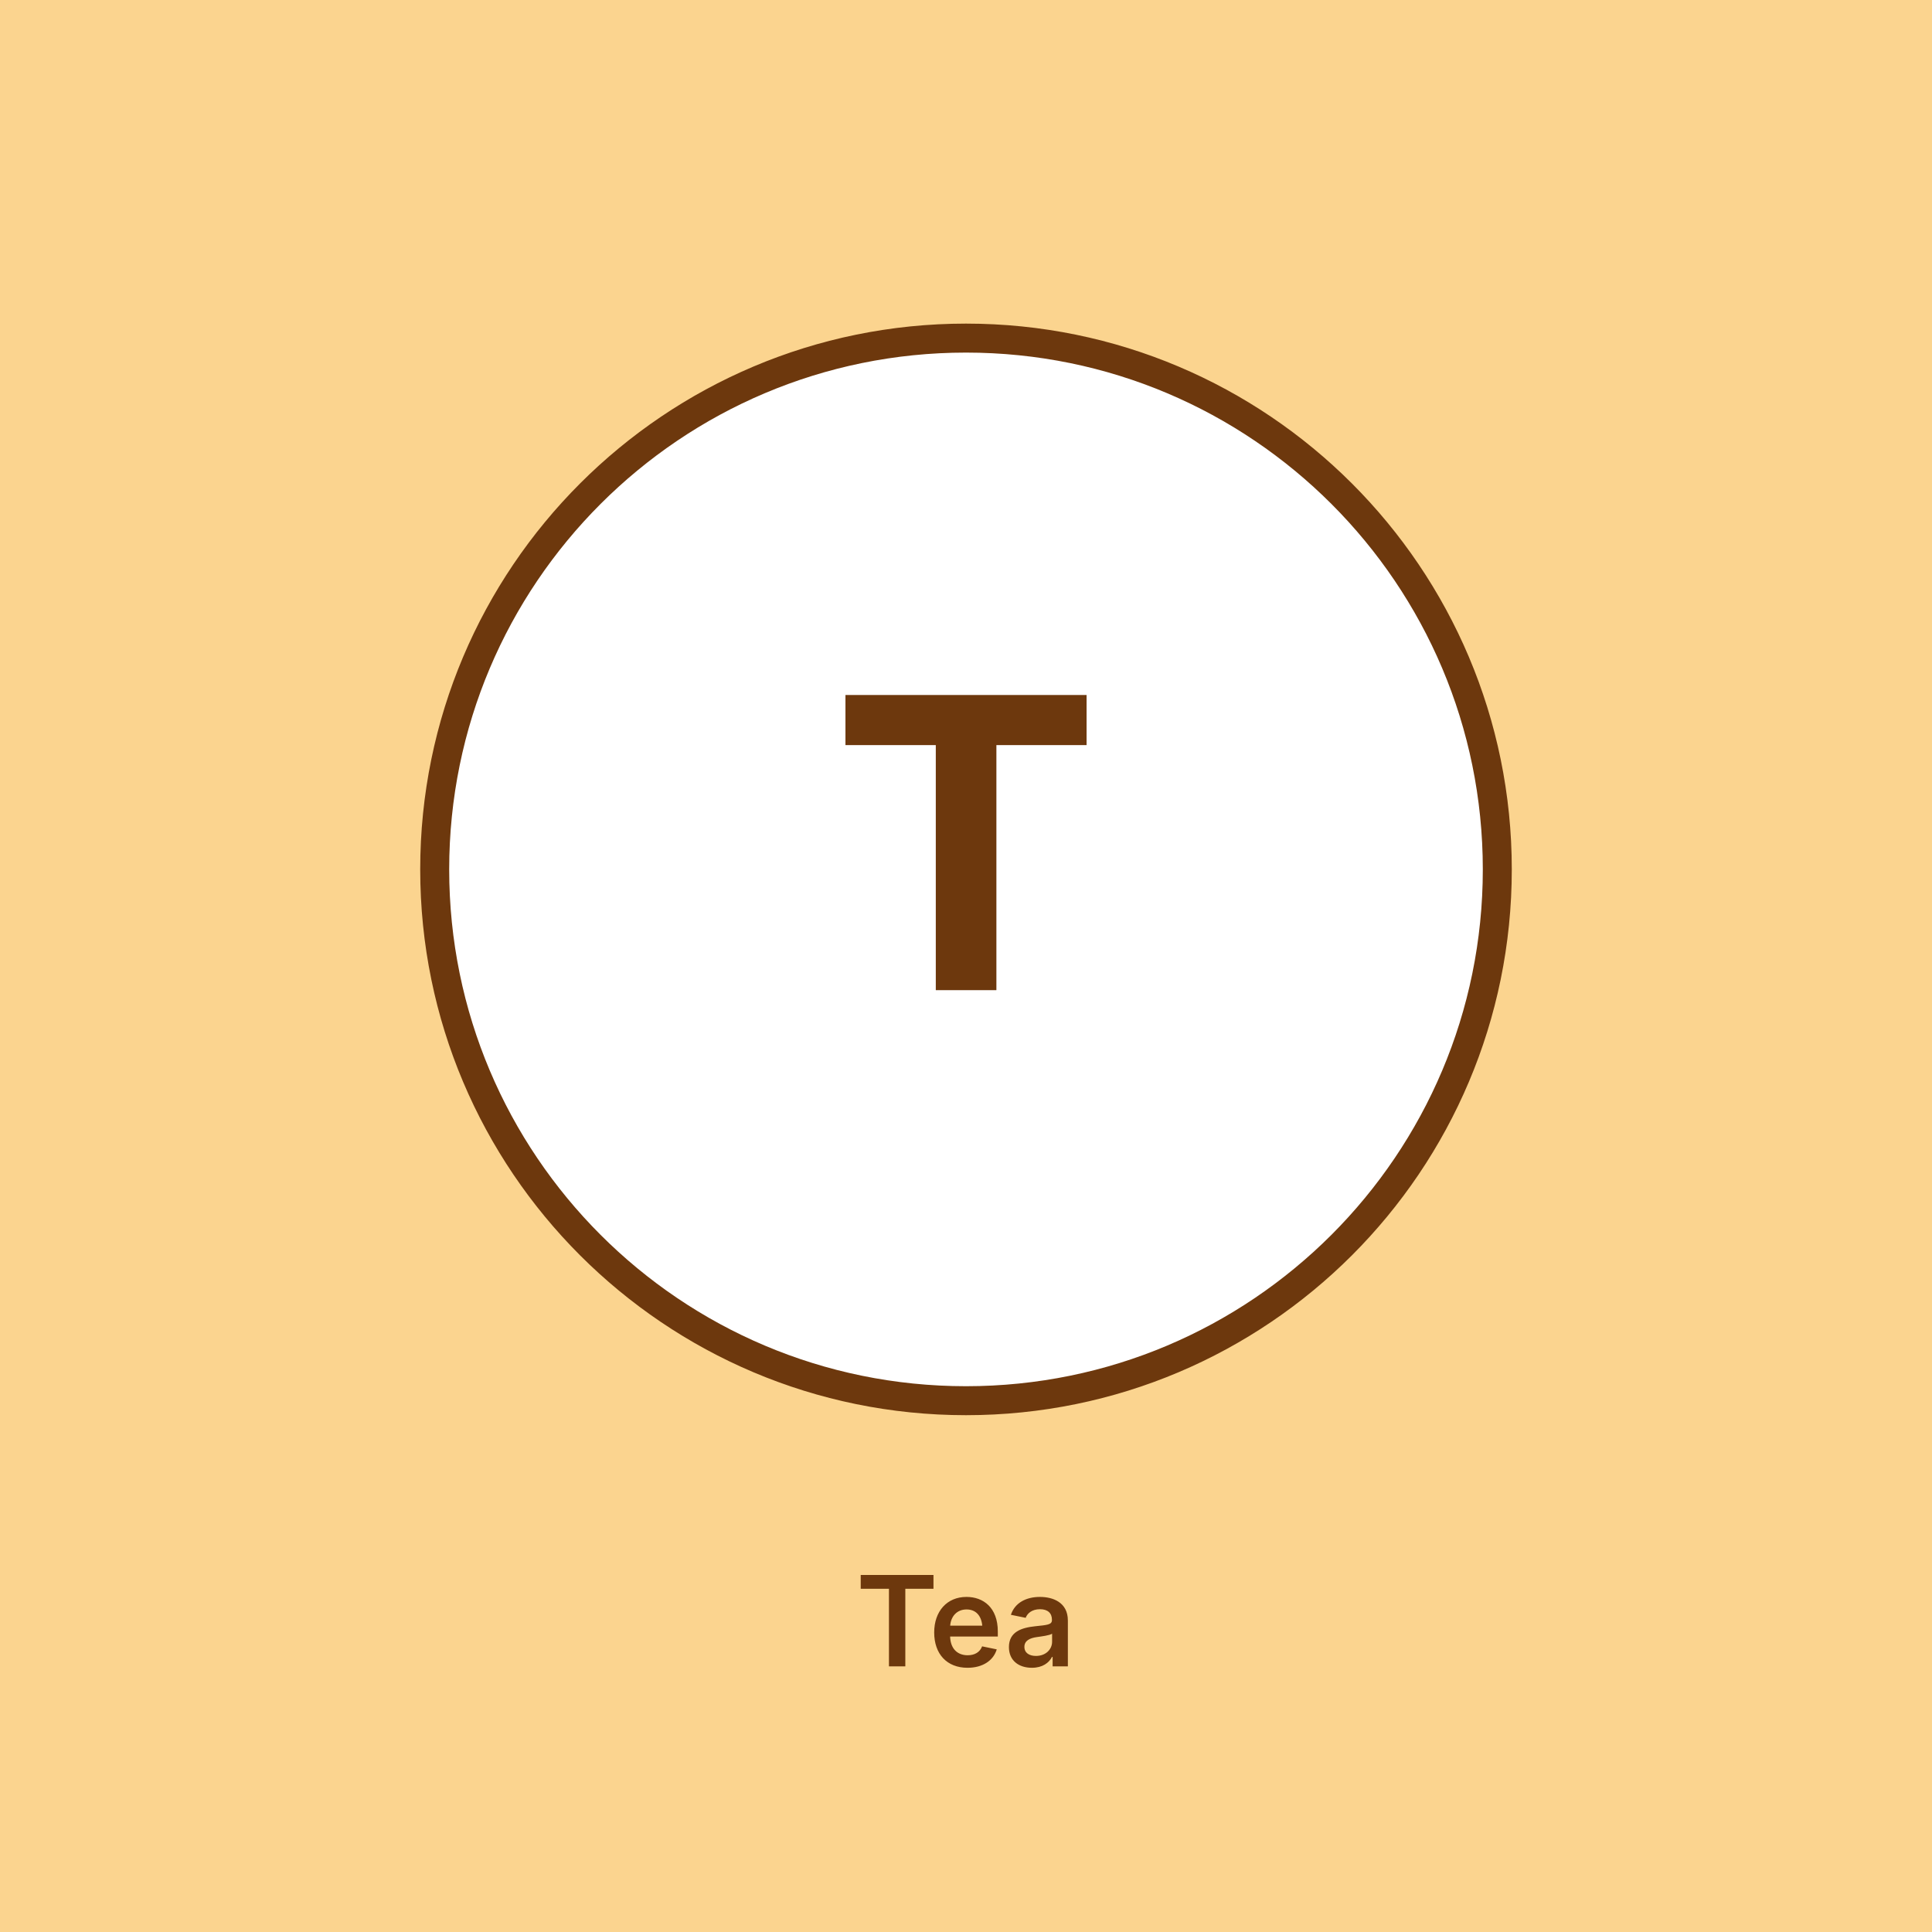
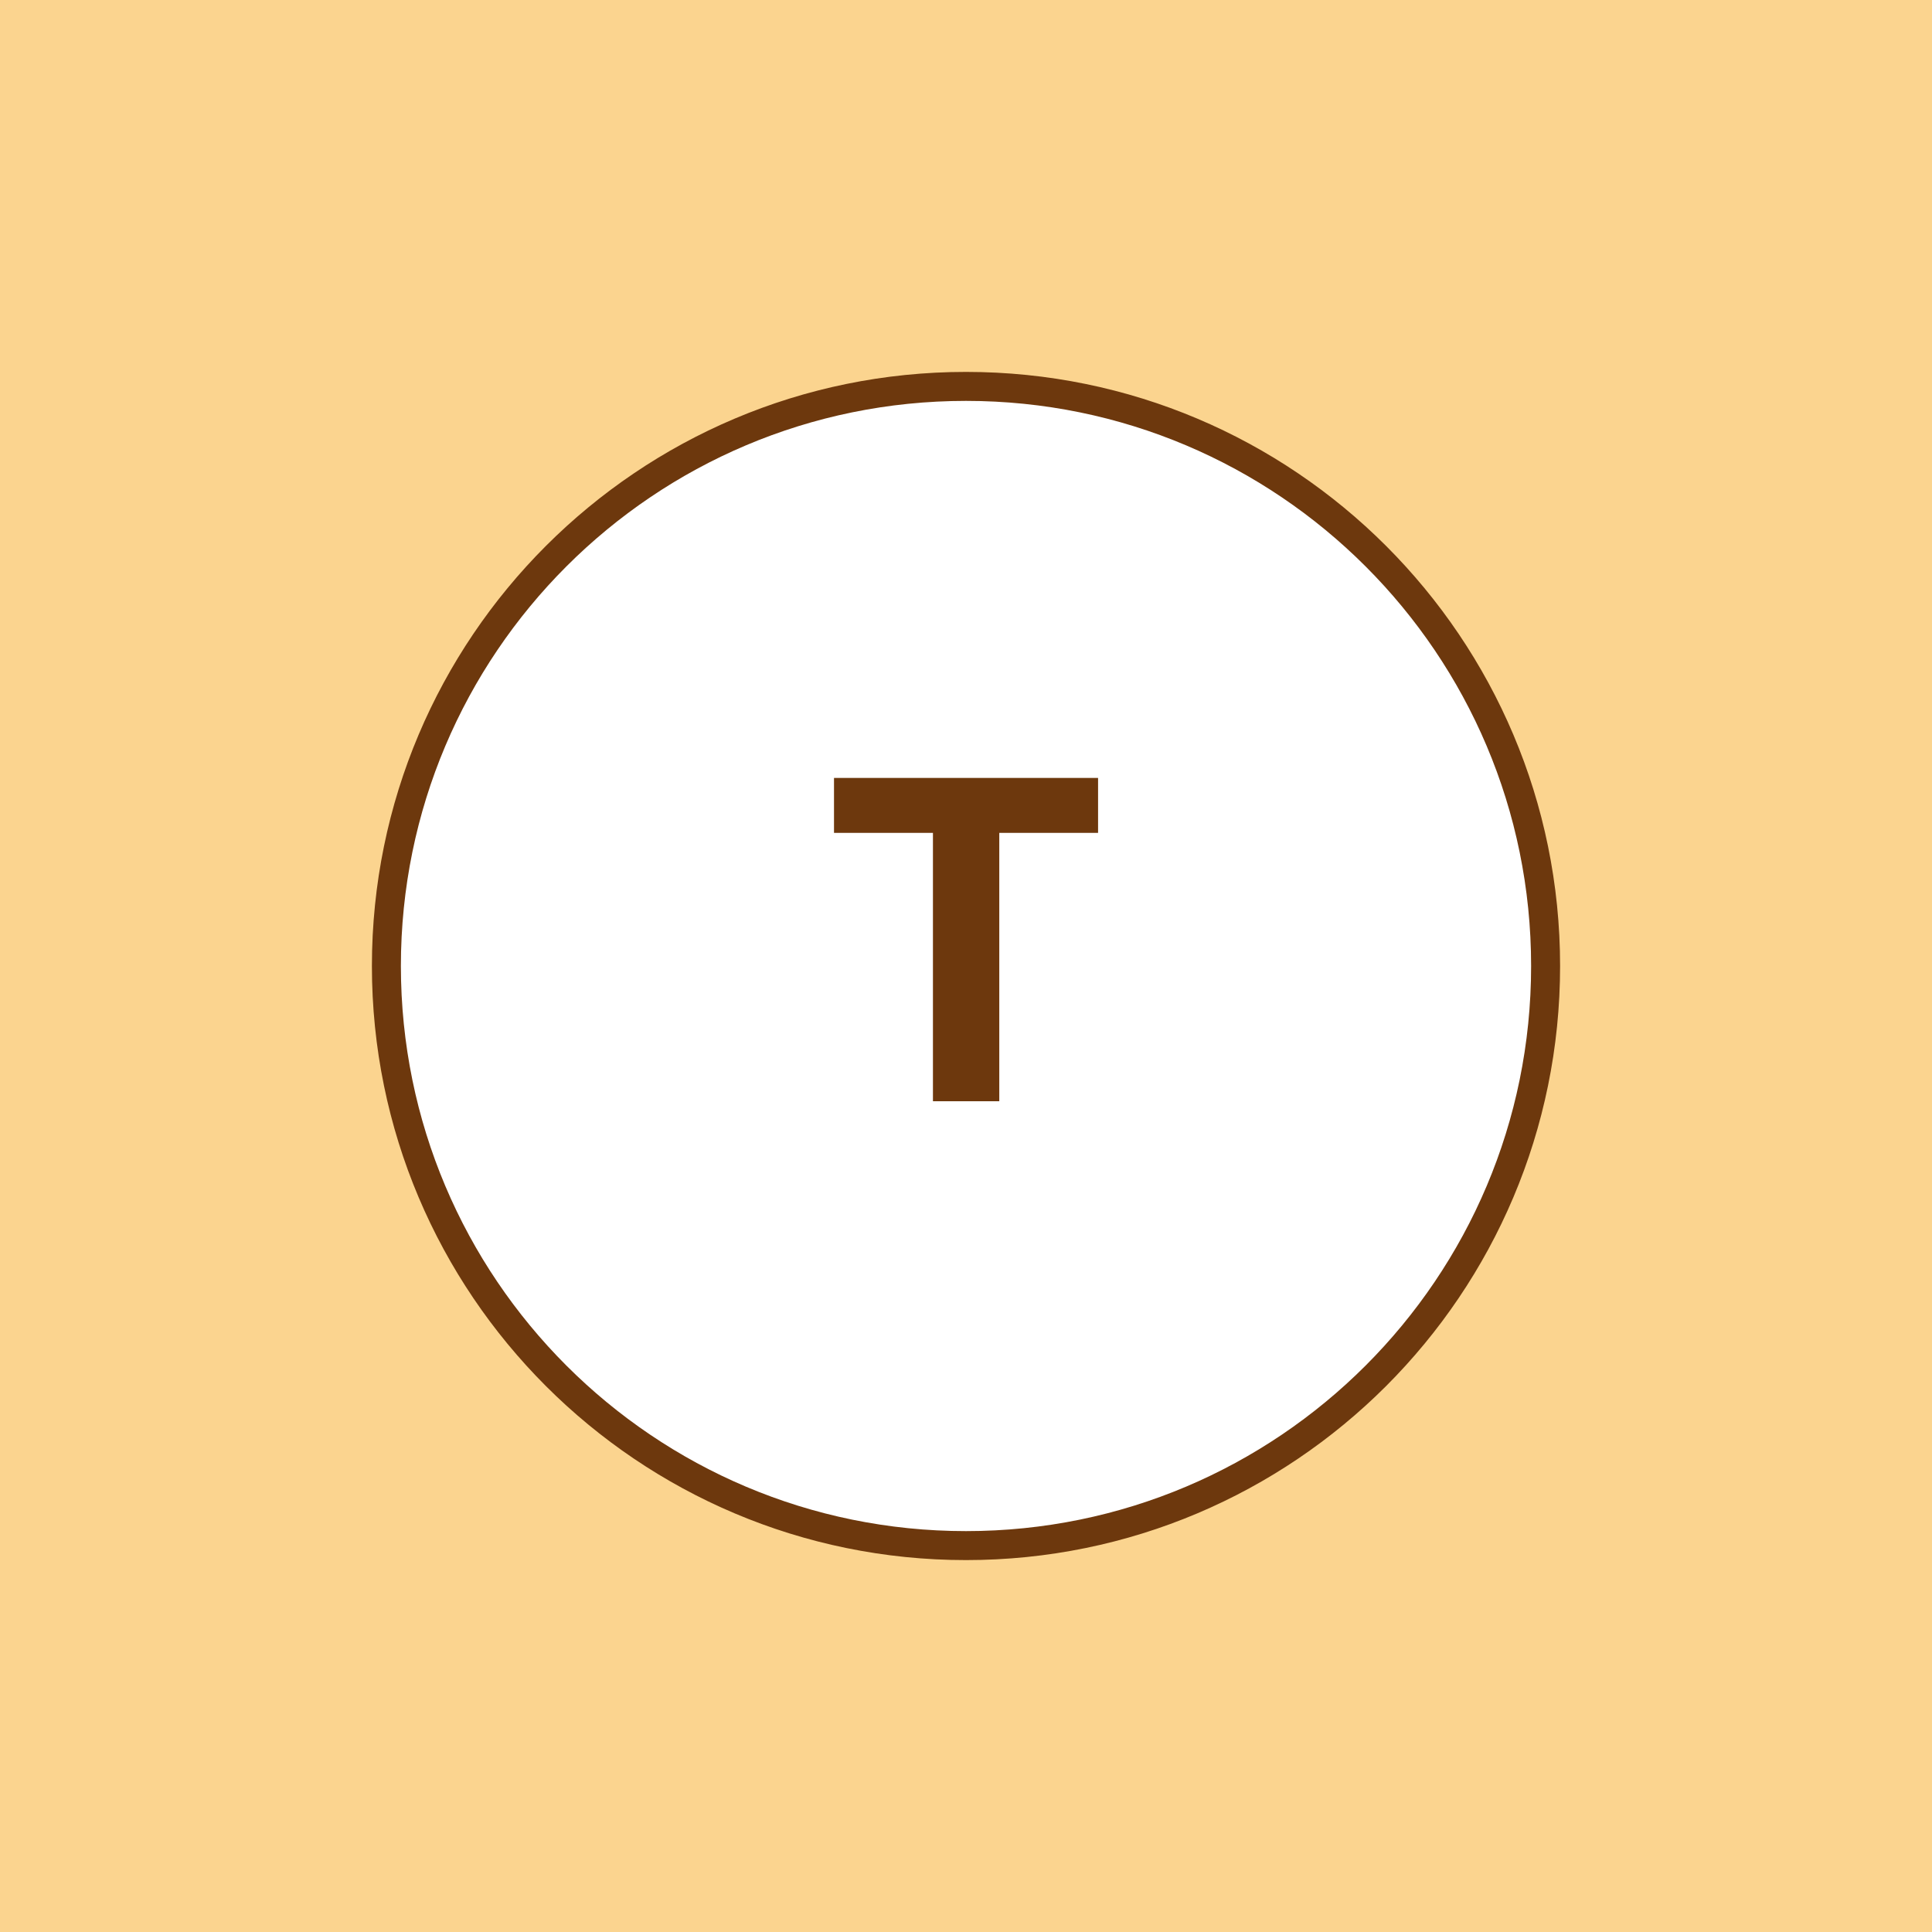
<svg xmlns="http://www.w3.org/2000/svg" viewBox="0 0 400 400" width="400" height="400" role="img" aria-label="Tea">
  <rect width="400" height="400" fill="#fbd48f" />
-   <circle cx="200" cy="180" r="110" fill="#fff" stroke="#6d380d" stroke-width="6" />
-   <text x="200" y="205" text-anchor="middle" font-family="Poppins, Inter, system-ui, sans-serif" font-size="84" font-weight="700" fill="#6d380d">T</text>
-   <text x="200" y="345" text-anchor="middle" font-family="Poppins, Inter, system-ui, sans-serif" font-size="26" font-weight="600" fill="#6d380d">Tea</text>
+   <circle cx="200" cy="200" r="120" fill="#fff" stroke="#6d380d" stroke-width="6" />
+   <text x="200" y="228" text-anchor="middle" font-family="Poppins, Inter, system-ui, sans-serif" font-size="92" font-weight="700" fill="#6d380d">T</text>
</svg>
